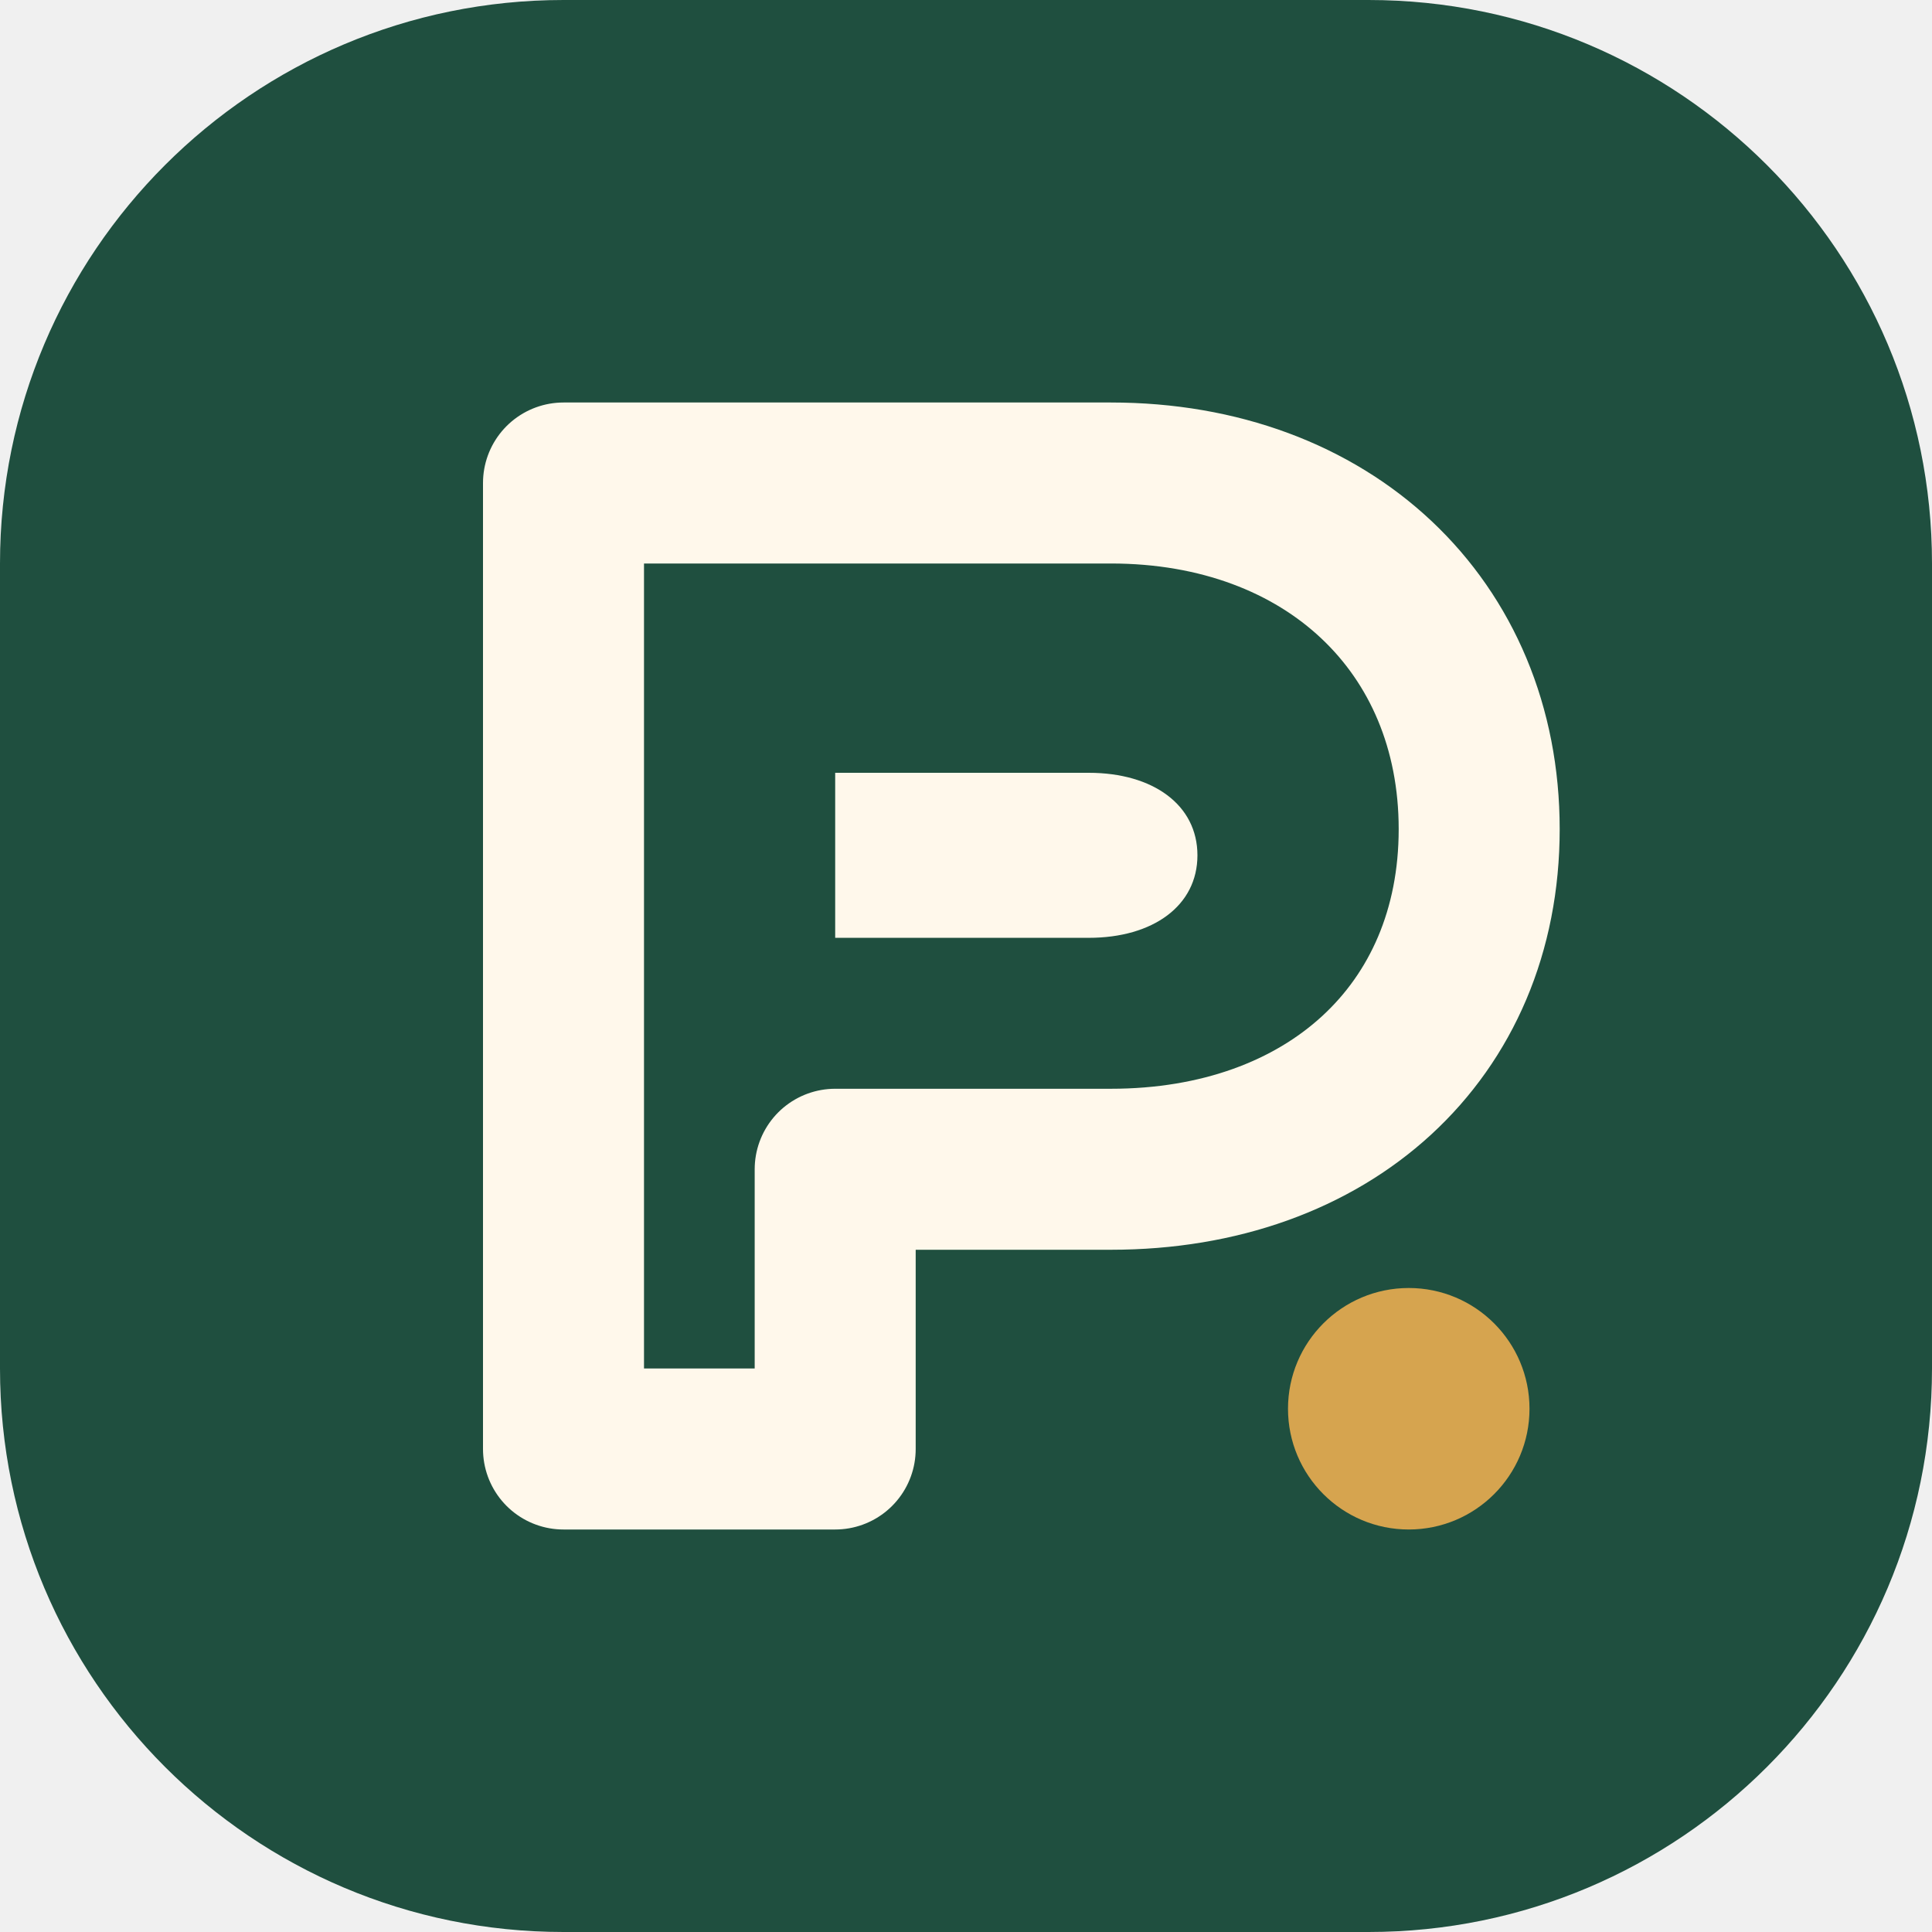
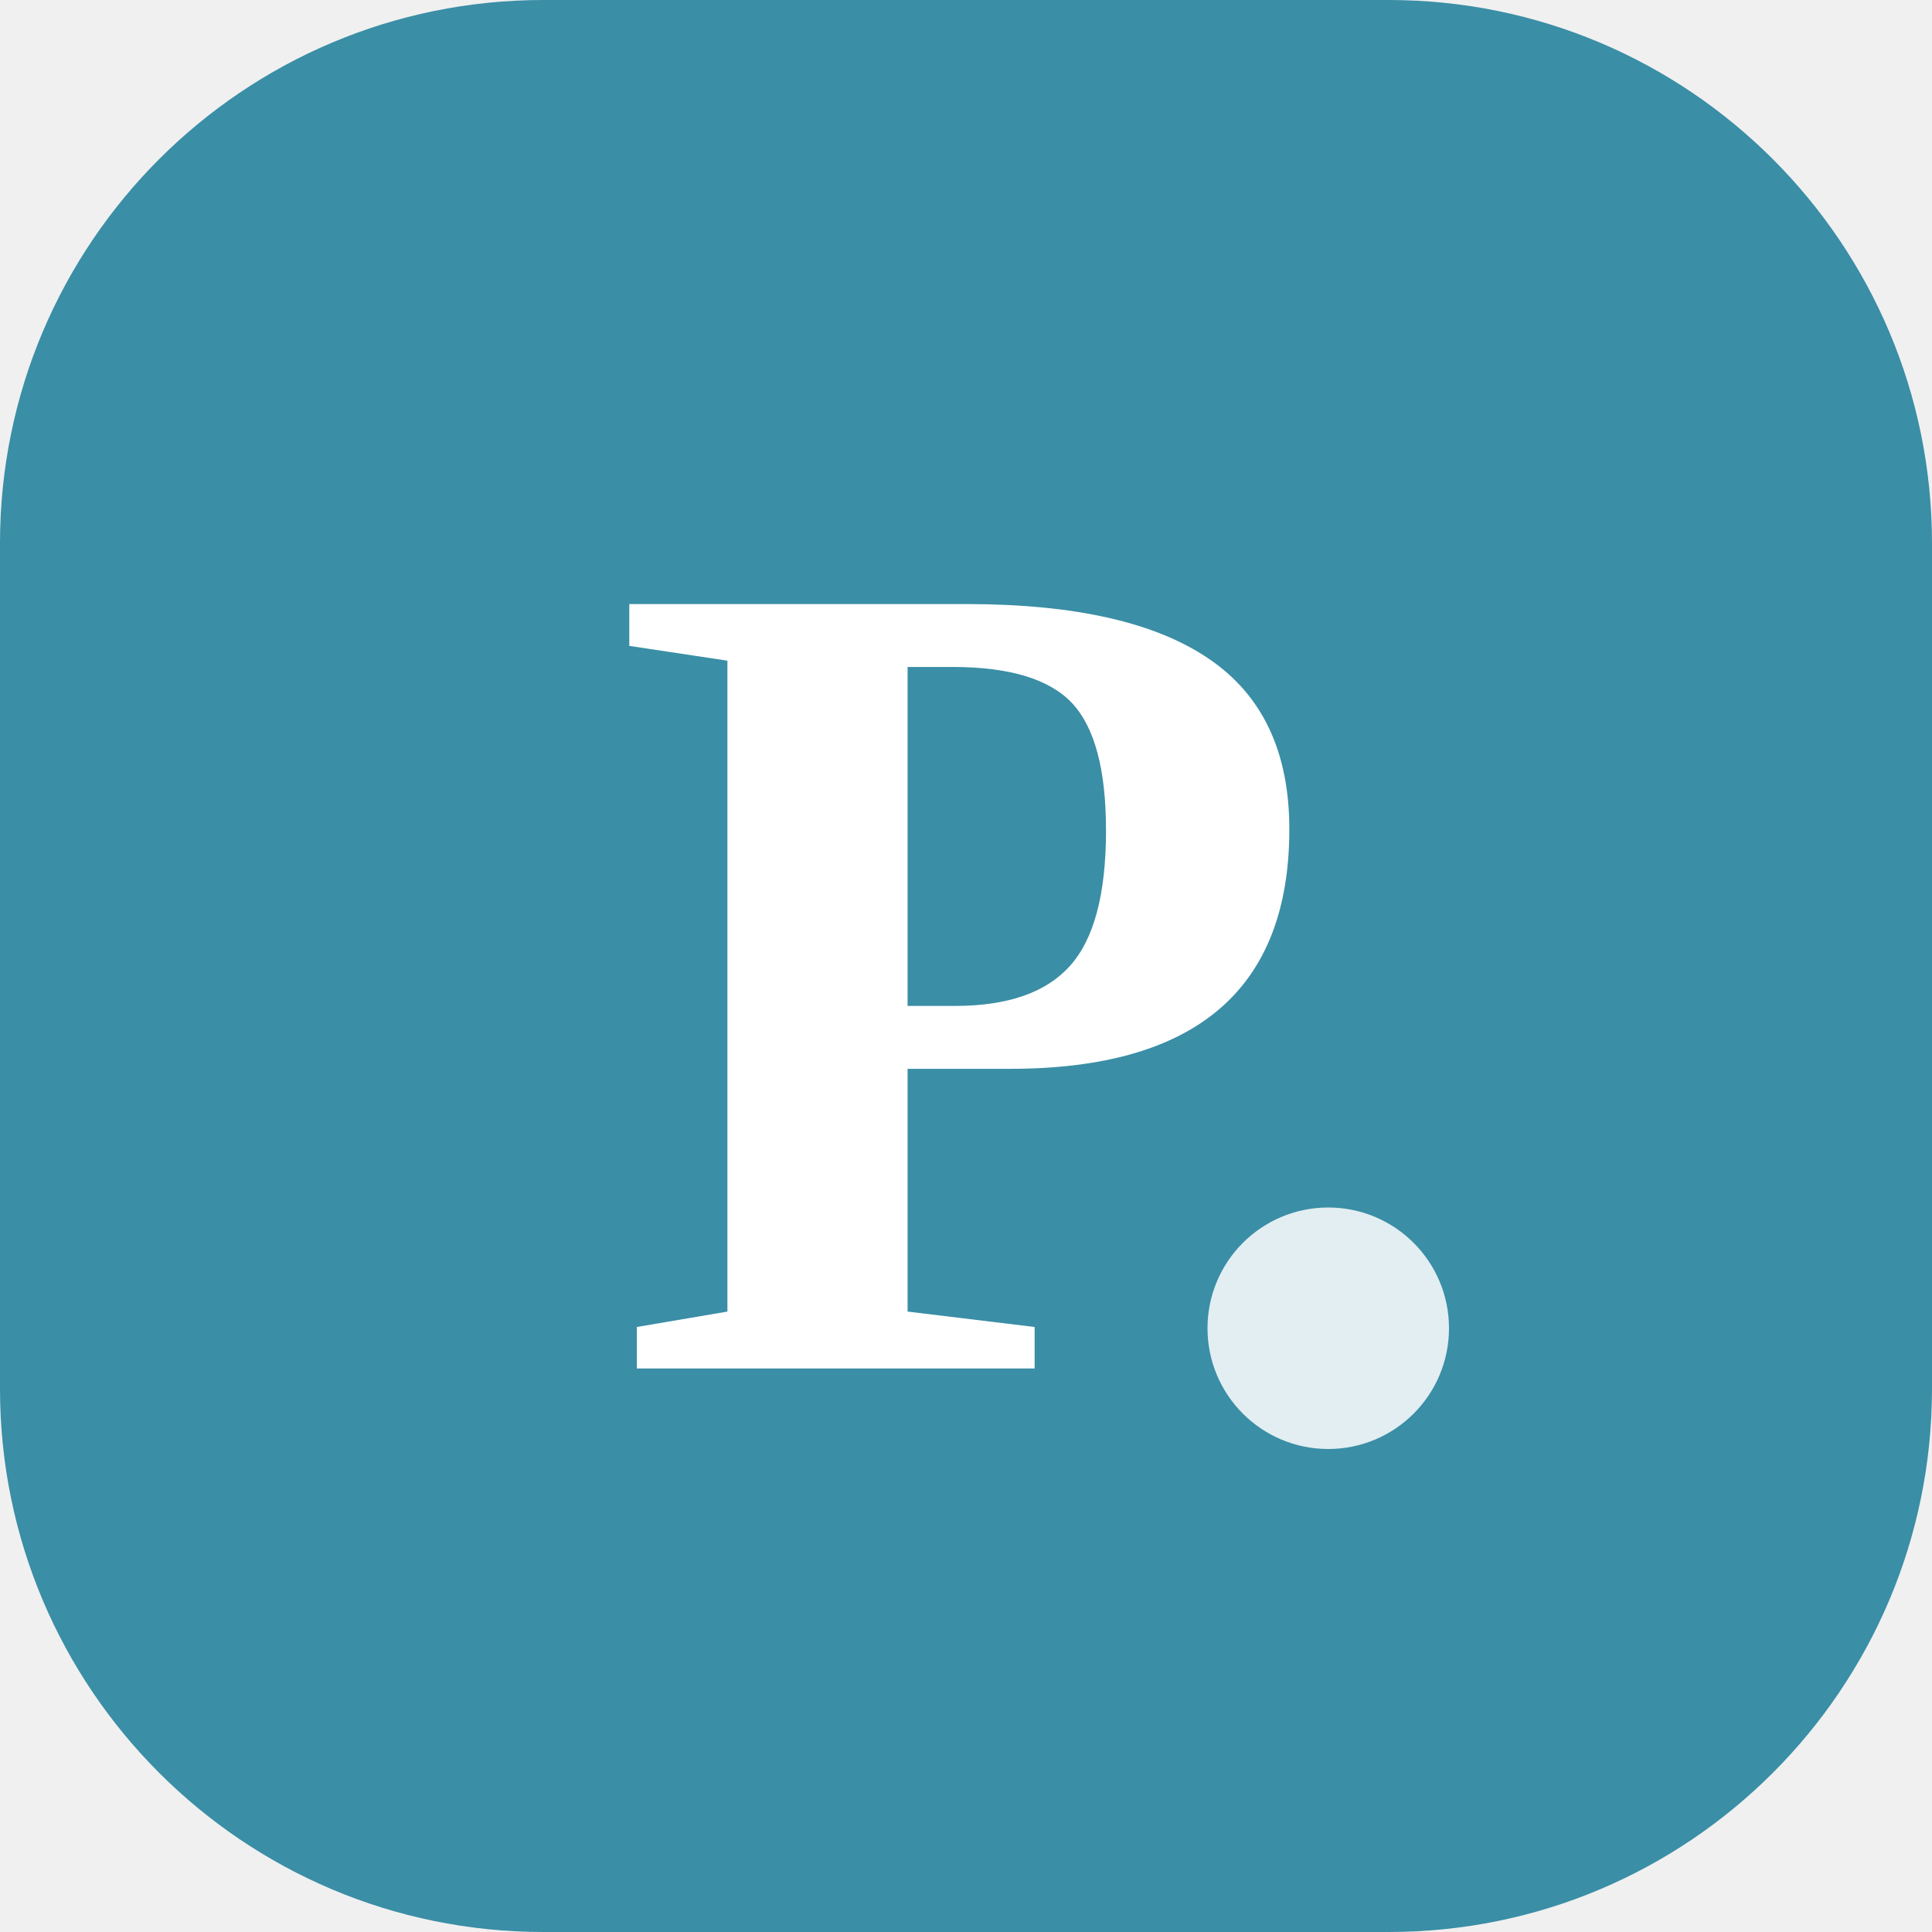
<svg xmlns="http://www.w3.org/2000/svg" viewBox="0 0 96 96" role="img" aria-label="Planora">
-   <rect width="96" height="96" rx="28" fill="#1f4f3f" />
-   <path d="M28 72V24h27.2C66 24 73.5 31.1 73.5 41.2S66 58.1 55.2 58.1H41.5V72H28Z" fill="none" stroke="#fff8eb" stroke-width="8" stroke-linejoin="round" />
-   <path d="M41.5 38.4h12.6c3.2 0 5.4 1.6 5.4 4.1s-2.2 4.1-5.4 4.1H41.5v-8.2Z" fill="#fff8eb" />
-   <circle cx="70" cy="70" r="6" fill="#d6a44f" />
+   <rect width="96" height="96" rx="27" fill="#3a8ea6" />
+   <text x="48" y="68" text-anchor="middle" font-family="Georgia, 'Times New Roman', serif" font-weight="bold" font-size="58" fill="white" letter-spacing="-2">P</text>
+   <circle cx="66" cy="66" r="6" fill="white" opacity="0.85" />
</svg>
